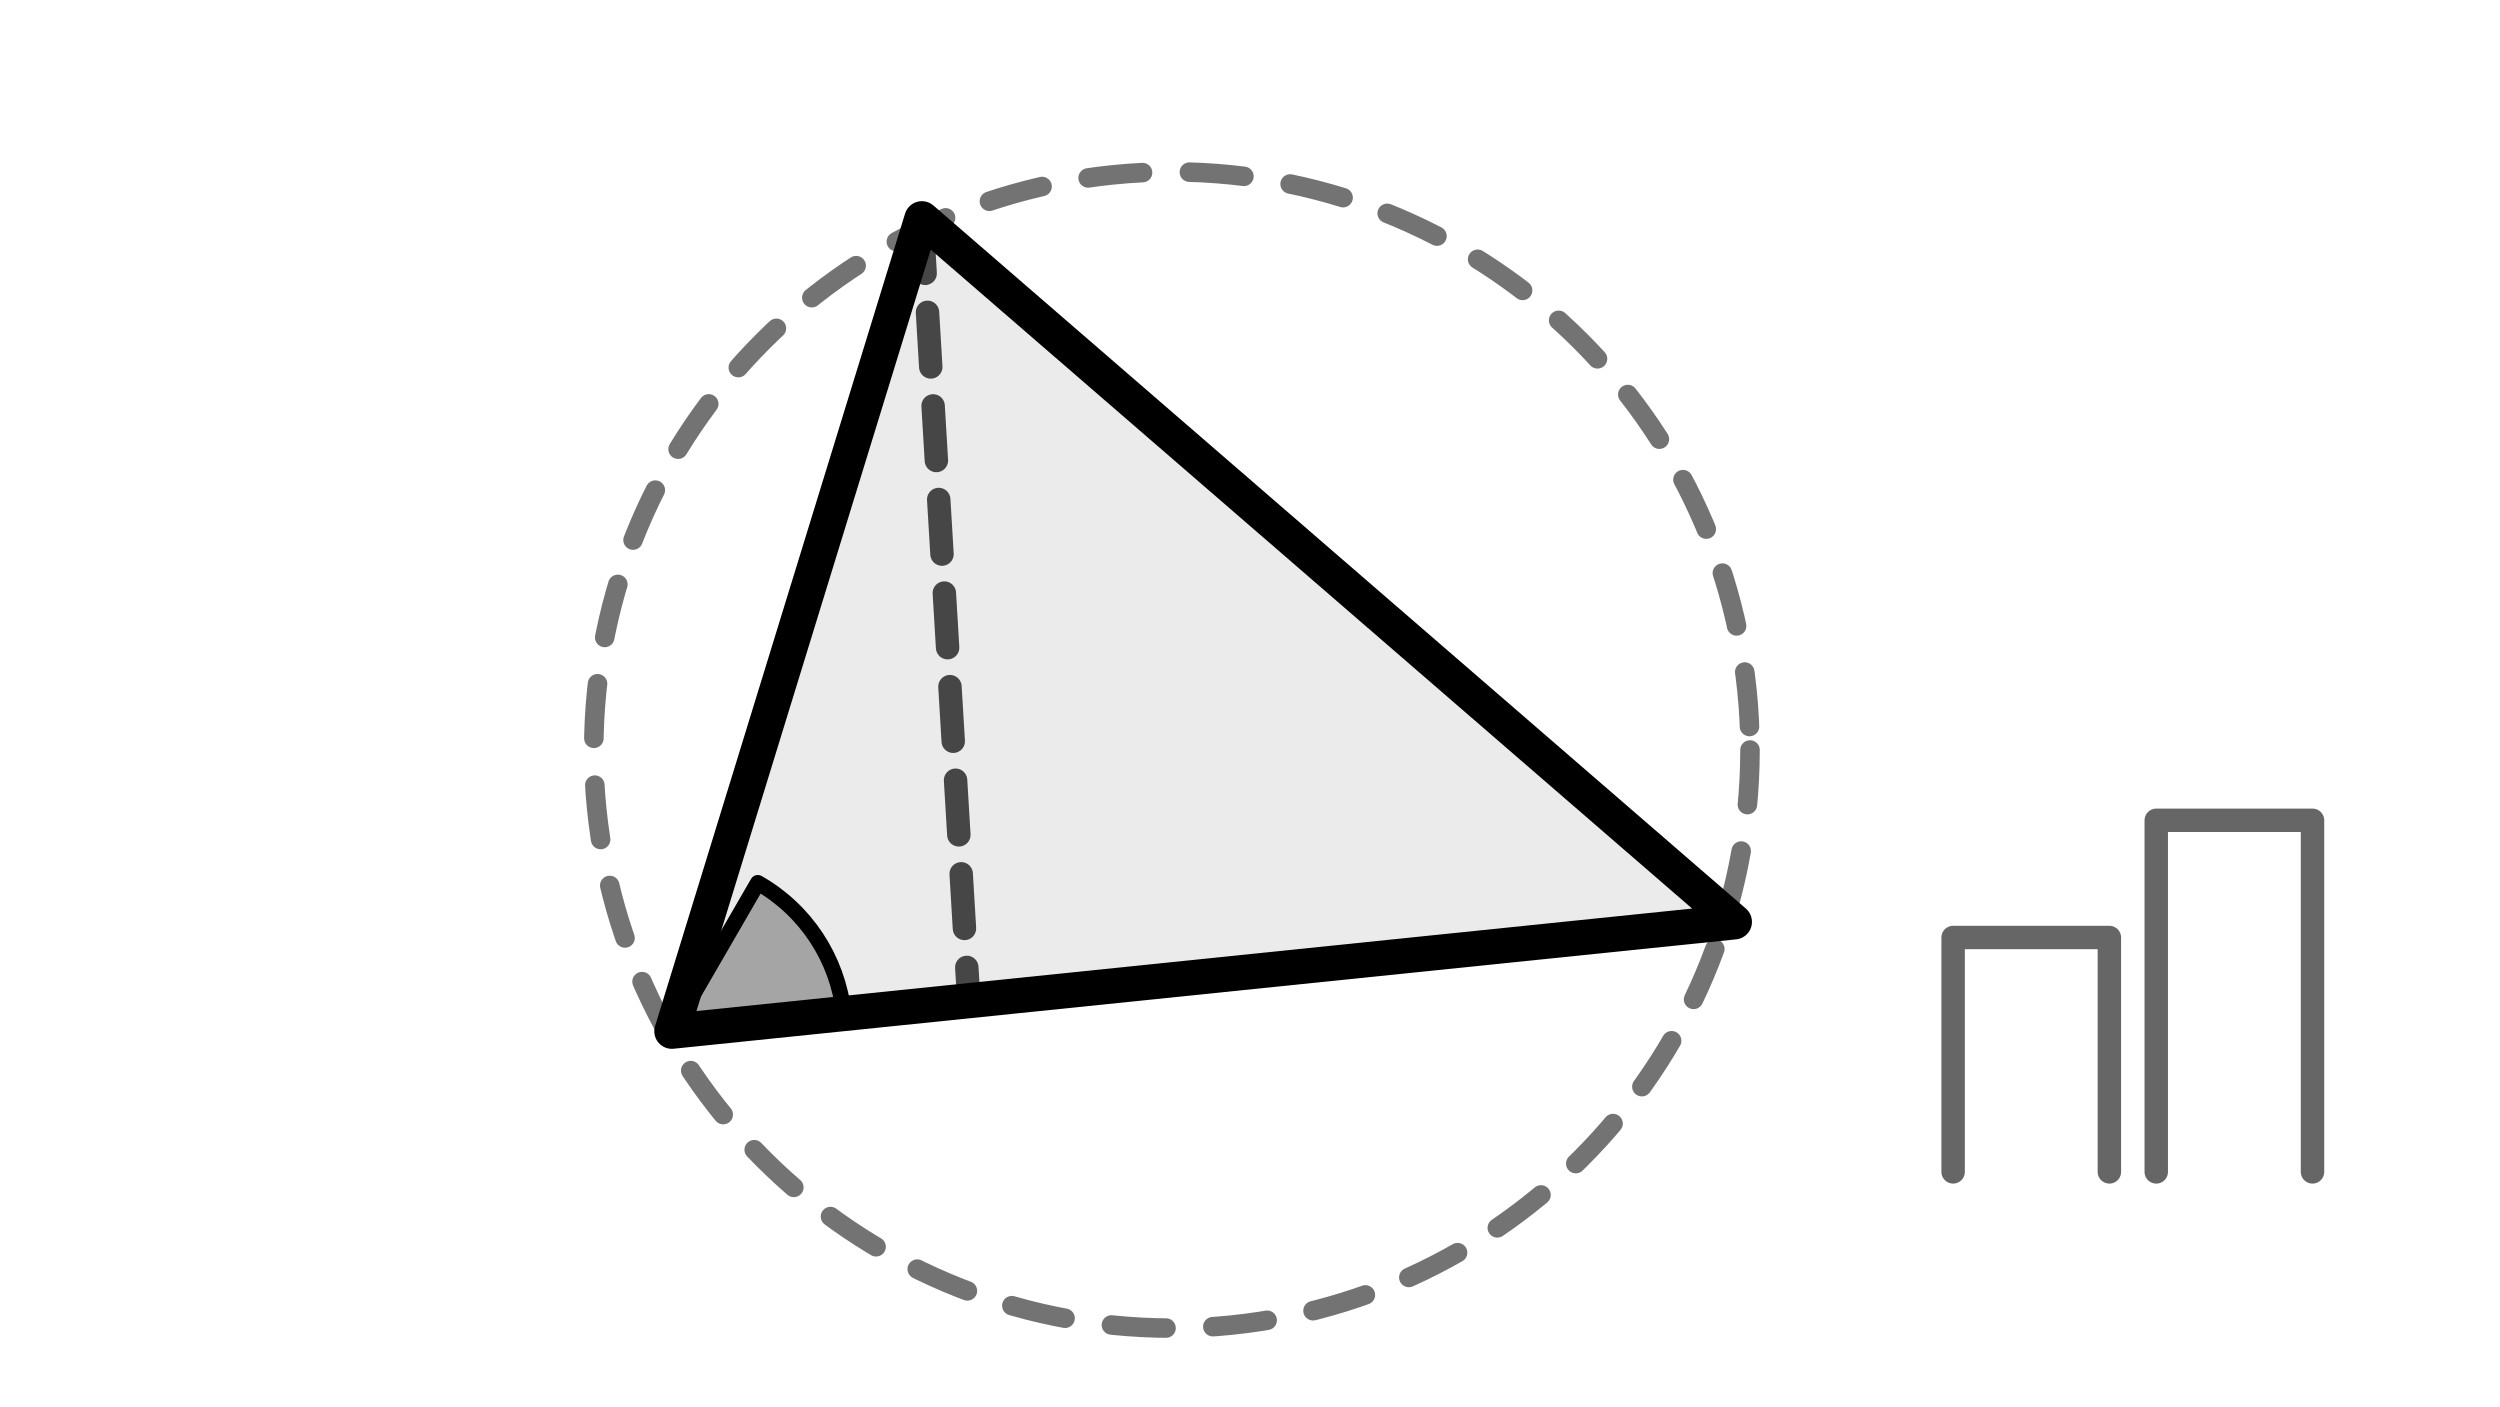
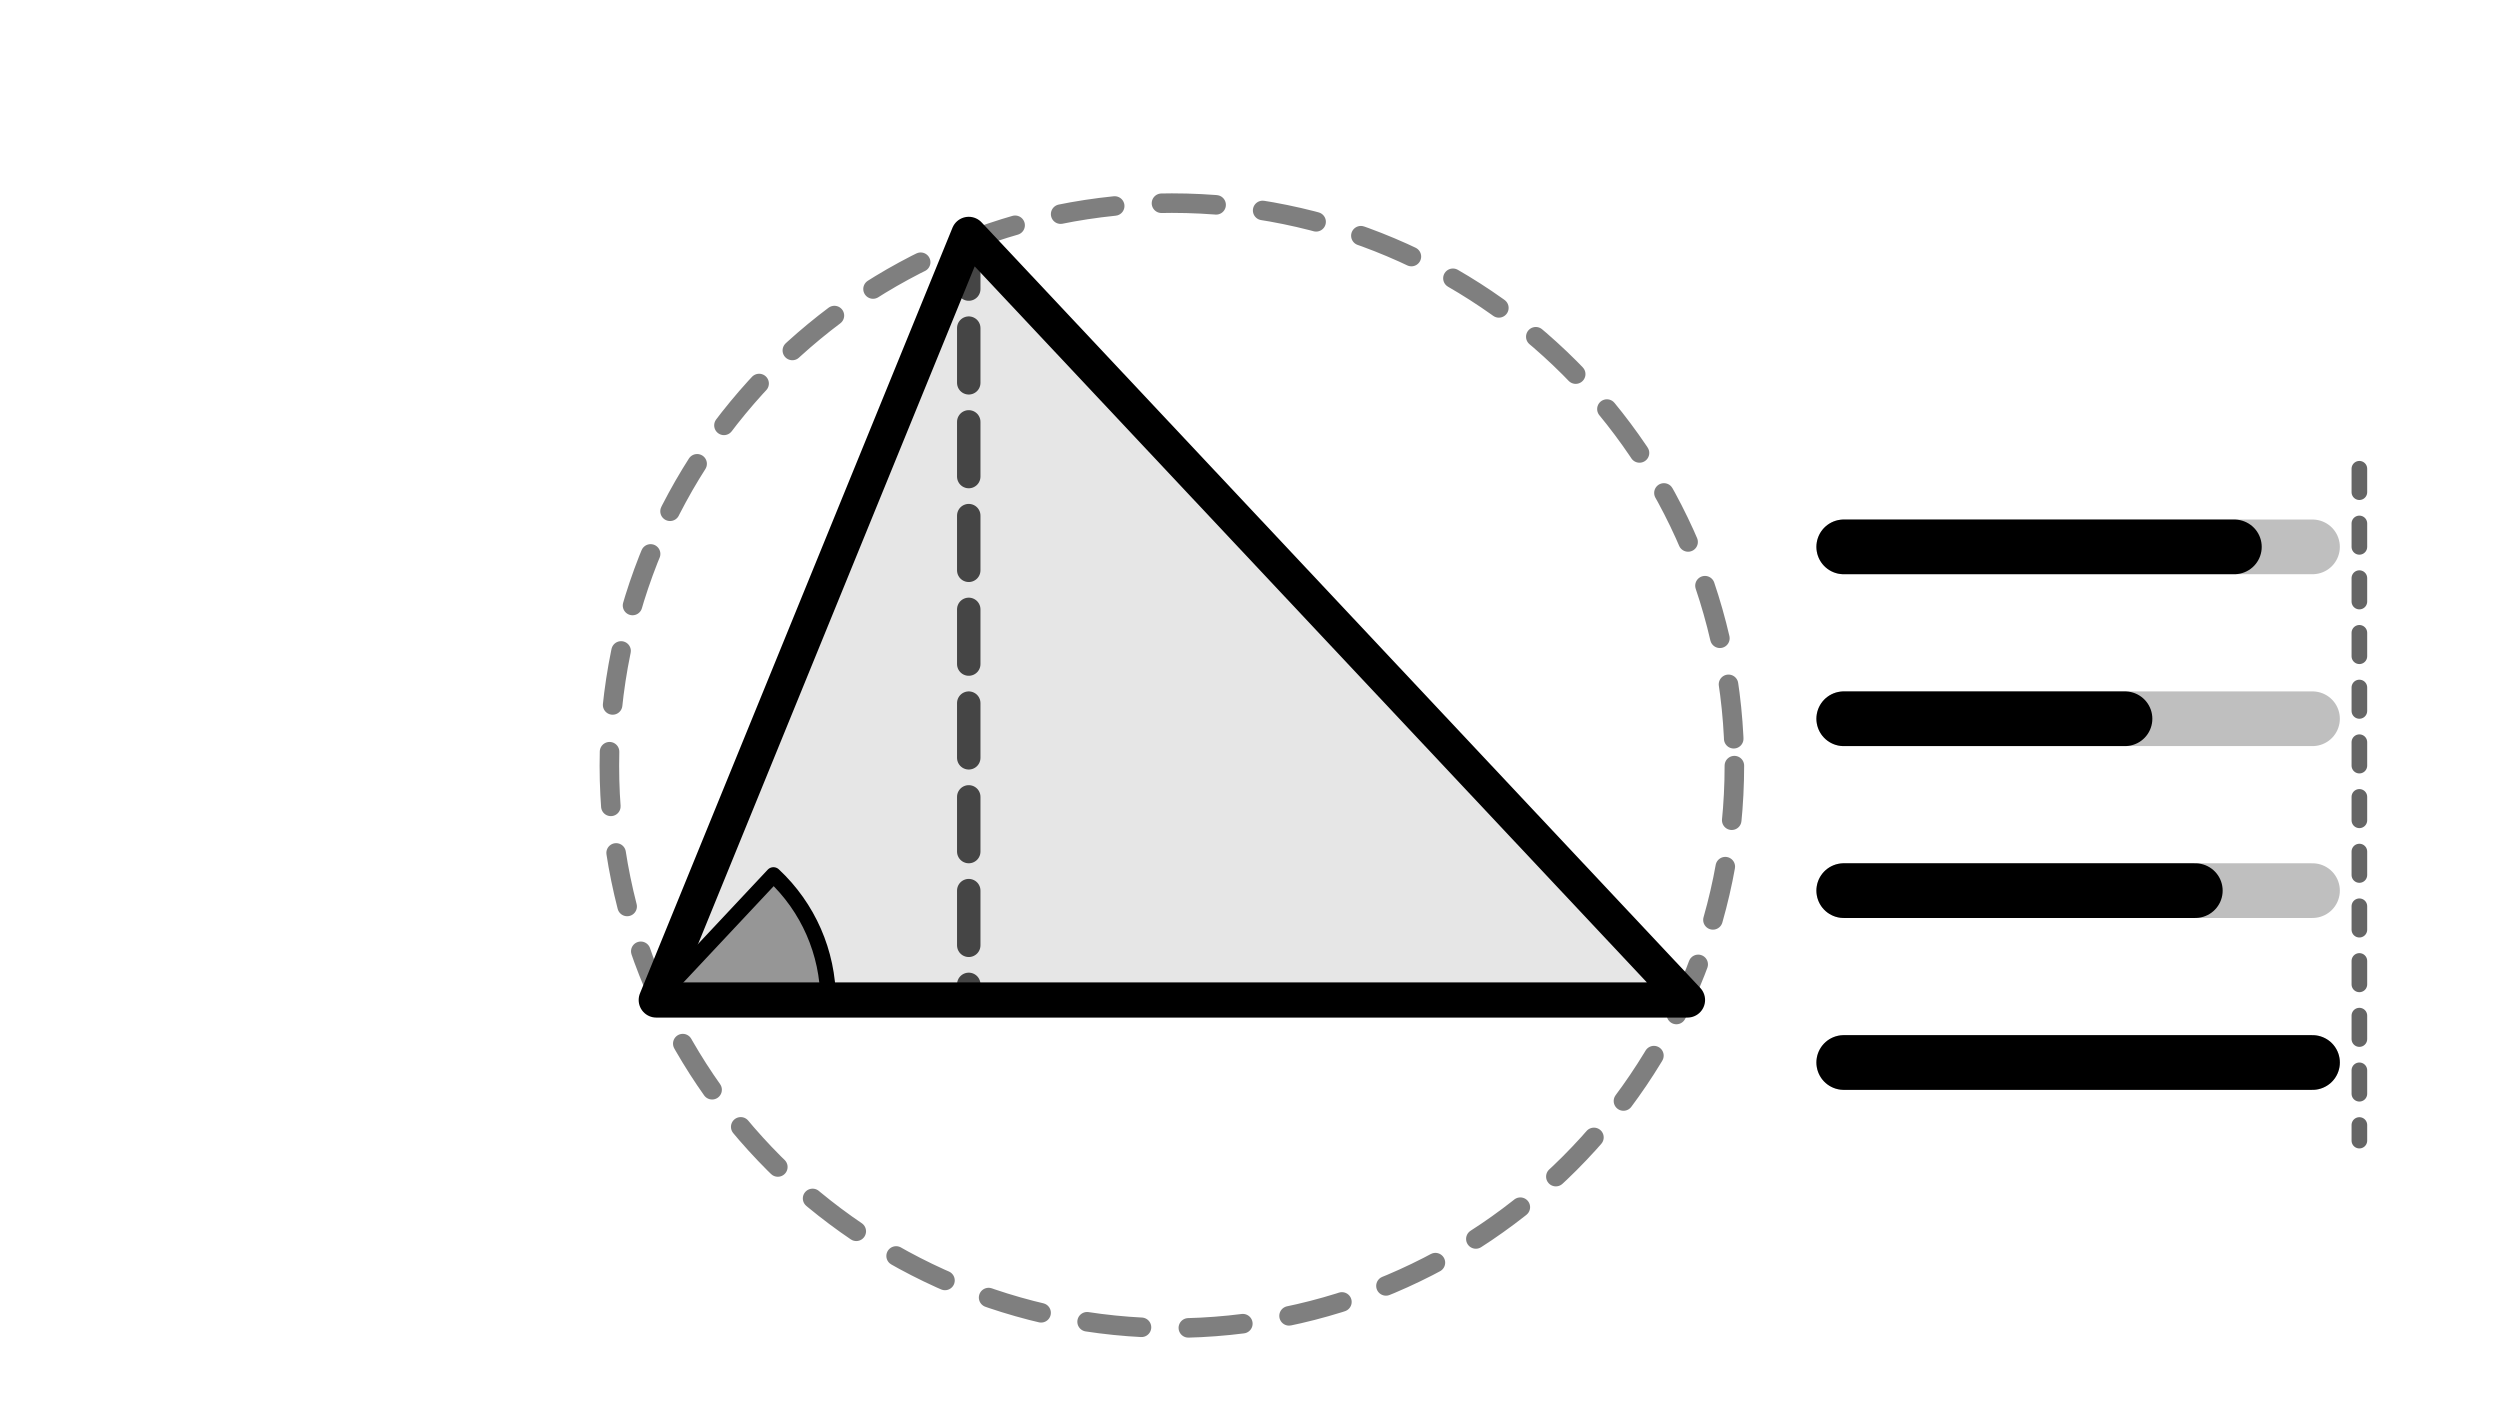
<svg xmlns="http://www.w3.org/2000/svg" viewBox="0 0 320 180" fill="none" stroke="currentColor" stroke-linecap="round" stroke-linejoin="round">
-   <circle cx="150" cy="96" r="74" stroke-width="2.5" stroke-dasharray="7 6" stroke-opacity="0.55" />
-   <path d="M86 132 L222 118 L118 28 Z" fill="currentColor" fill-opacity="0.08" stroke-width="4.5" />
-   <path d="M118 28 L124 128" stroke-width="3" stroke-dasharray="7 5" stroke-opacity="0.7" />
-   <path d="M86 132 L108 129.7 A22 22 0 0 0 97 113 Z" fill="currentColor" fill-opacity="0.3" stroke-width="2" />
-   <path d="M250 150 L250 120 L270 120 L270 150 M276 150 L276 105 L296 105 L296 150" stroke-width="3" stroke-opacity="0.6" />
+   <circle cx="150" cy="98" r="72" stroke-width="2.5" stroke-dasharray="7 6" stroke-opacity="0.5" />
+   <path d="M84 128 L216 128 L124 30 Z" fill="currentColor" fill-opacity="0.1" stroke-width="4.5" />
+   <path d="M124 30 L124 128" stroke-width="3" stroke-dasharray="7 5" stroke-opacity="0.7" />
+   <path d="M84 128 L106 128 A22 22 0 0 0 99 112 Z" fill="currentColor" fill-opacity="0.35" stroke-width="2" />
+   <path d="M236 70 L296 70 M236 92 L296 92 M236 114 L296 114 M236 136 L296 136" stroke-width="7" stroke-opacity="0.25" />
+   <path d="M236 70 L286 70 M236 92 L272 92 M236 114 L281 114 M236 136 L296 136" stroke-width="7" />
+   <path d="M302 60 L302 146" stroke-width="2" stroke-dasharray="3 4" stroke-opacity="0.6" />
</svg>
